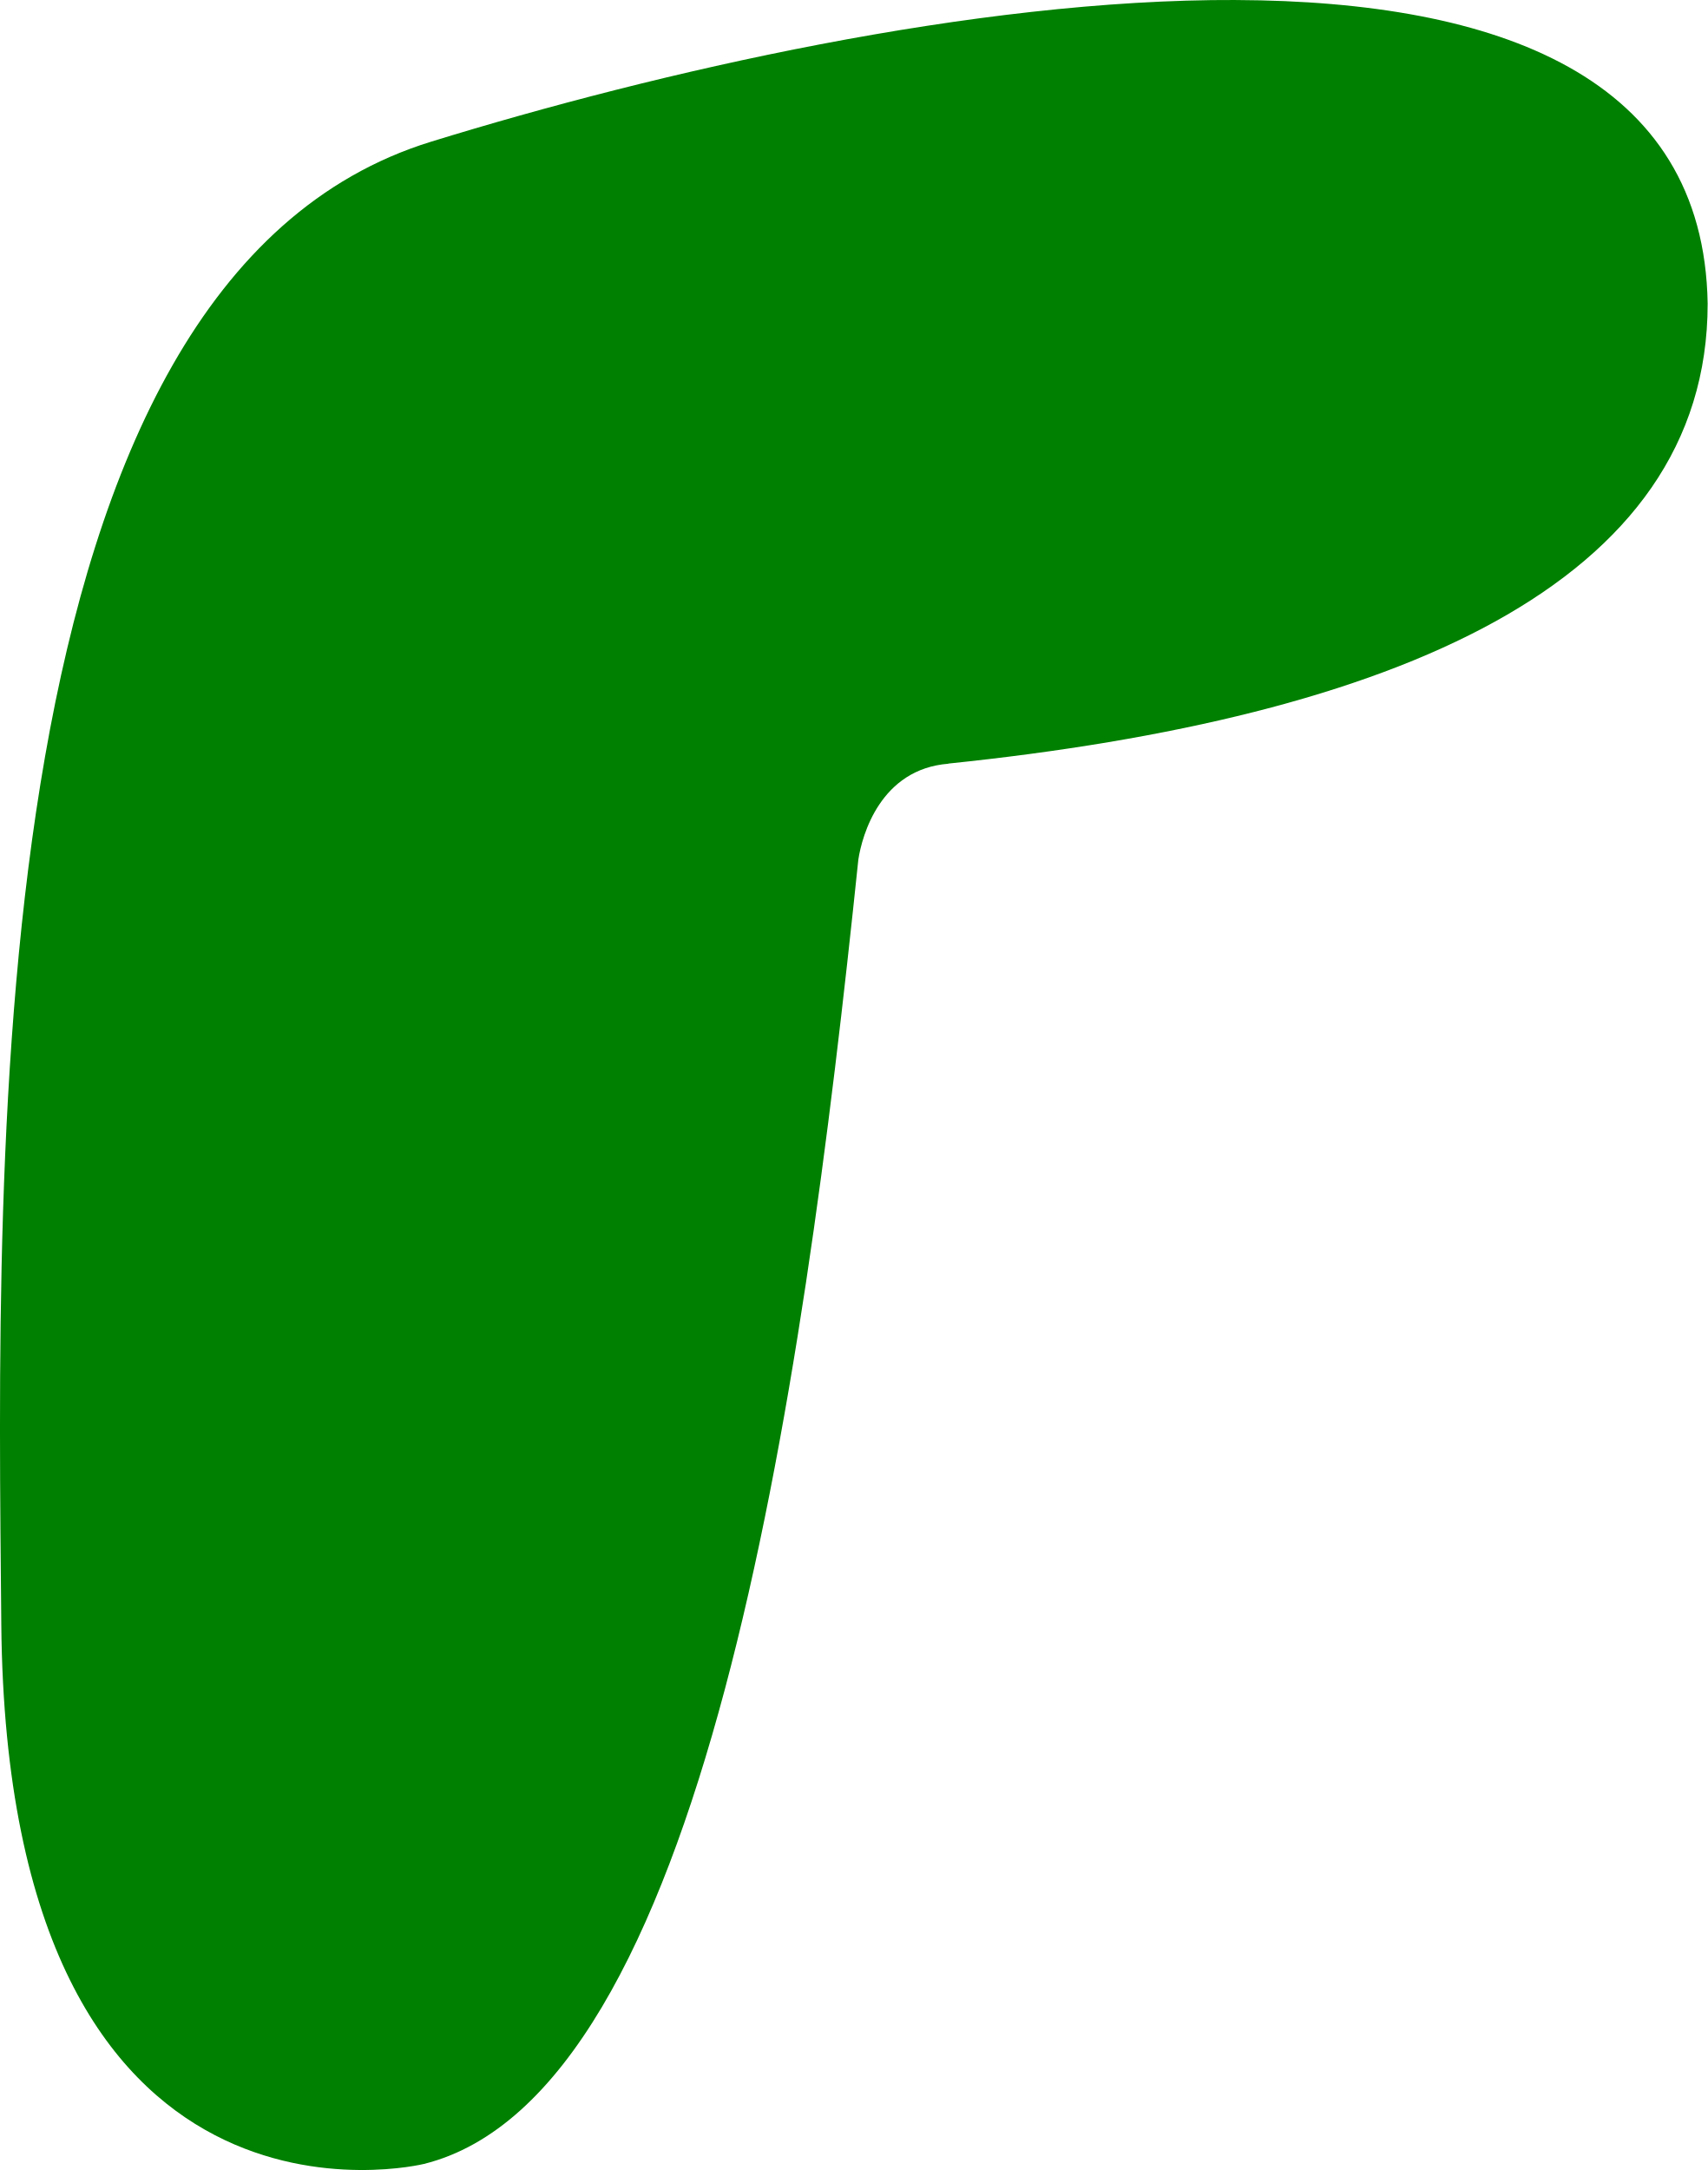
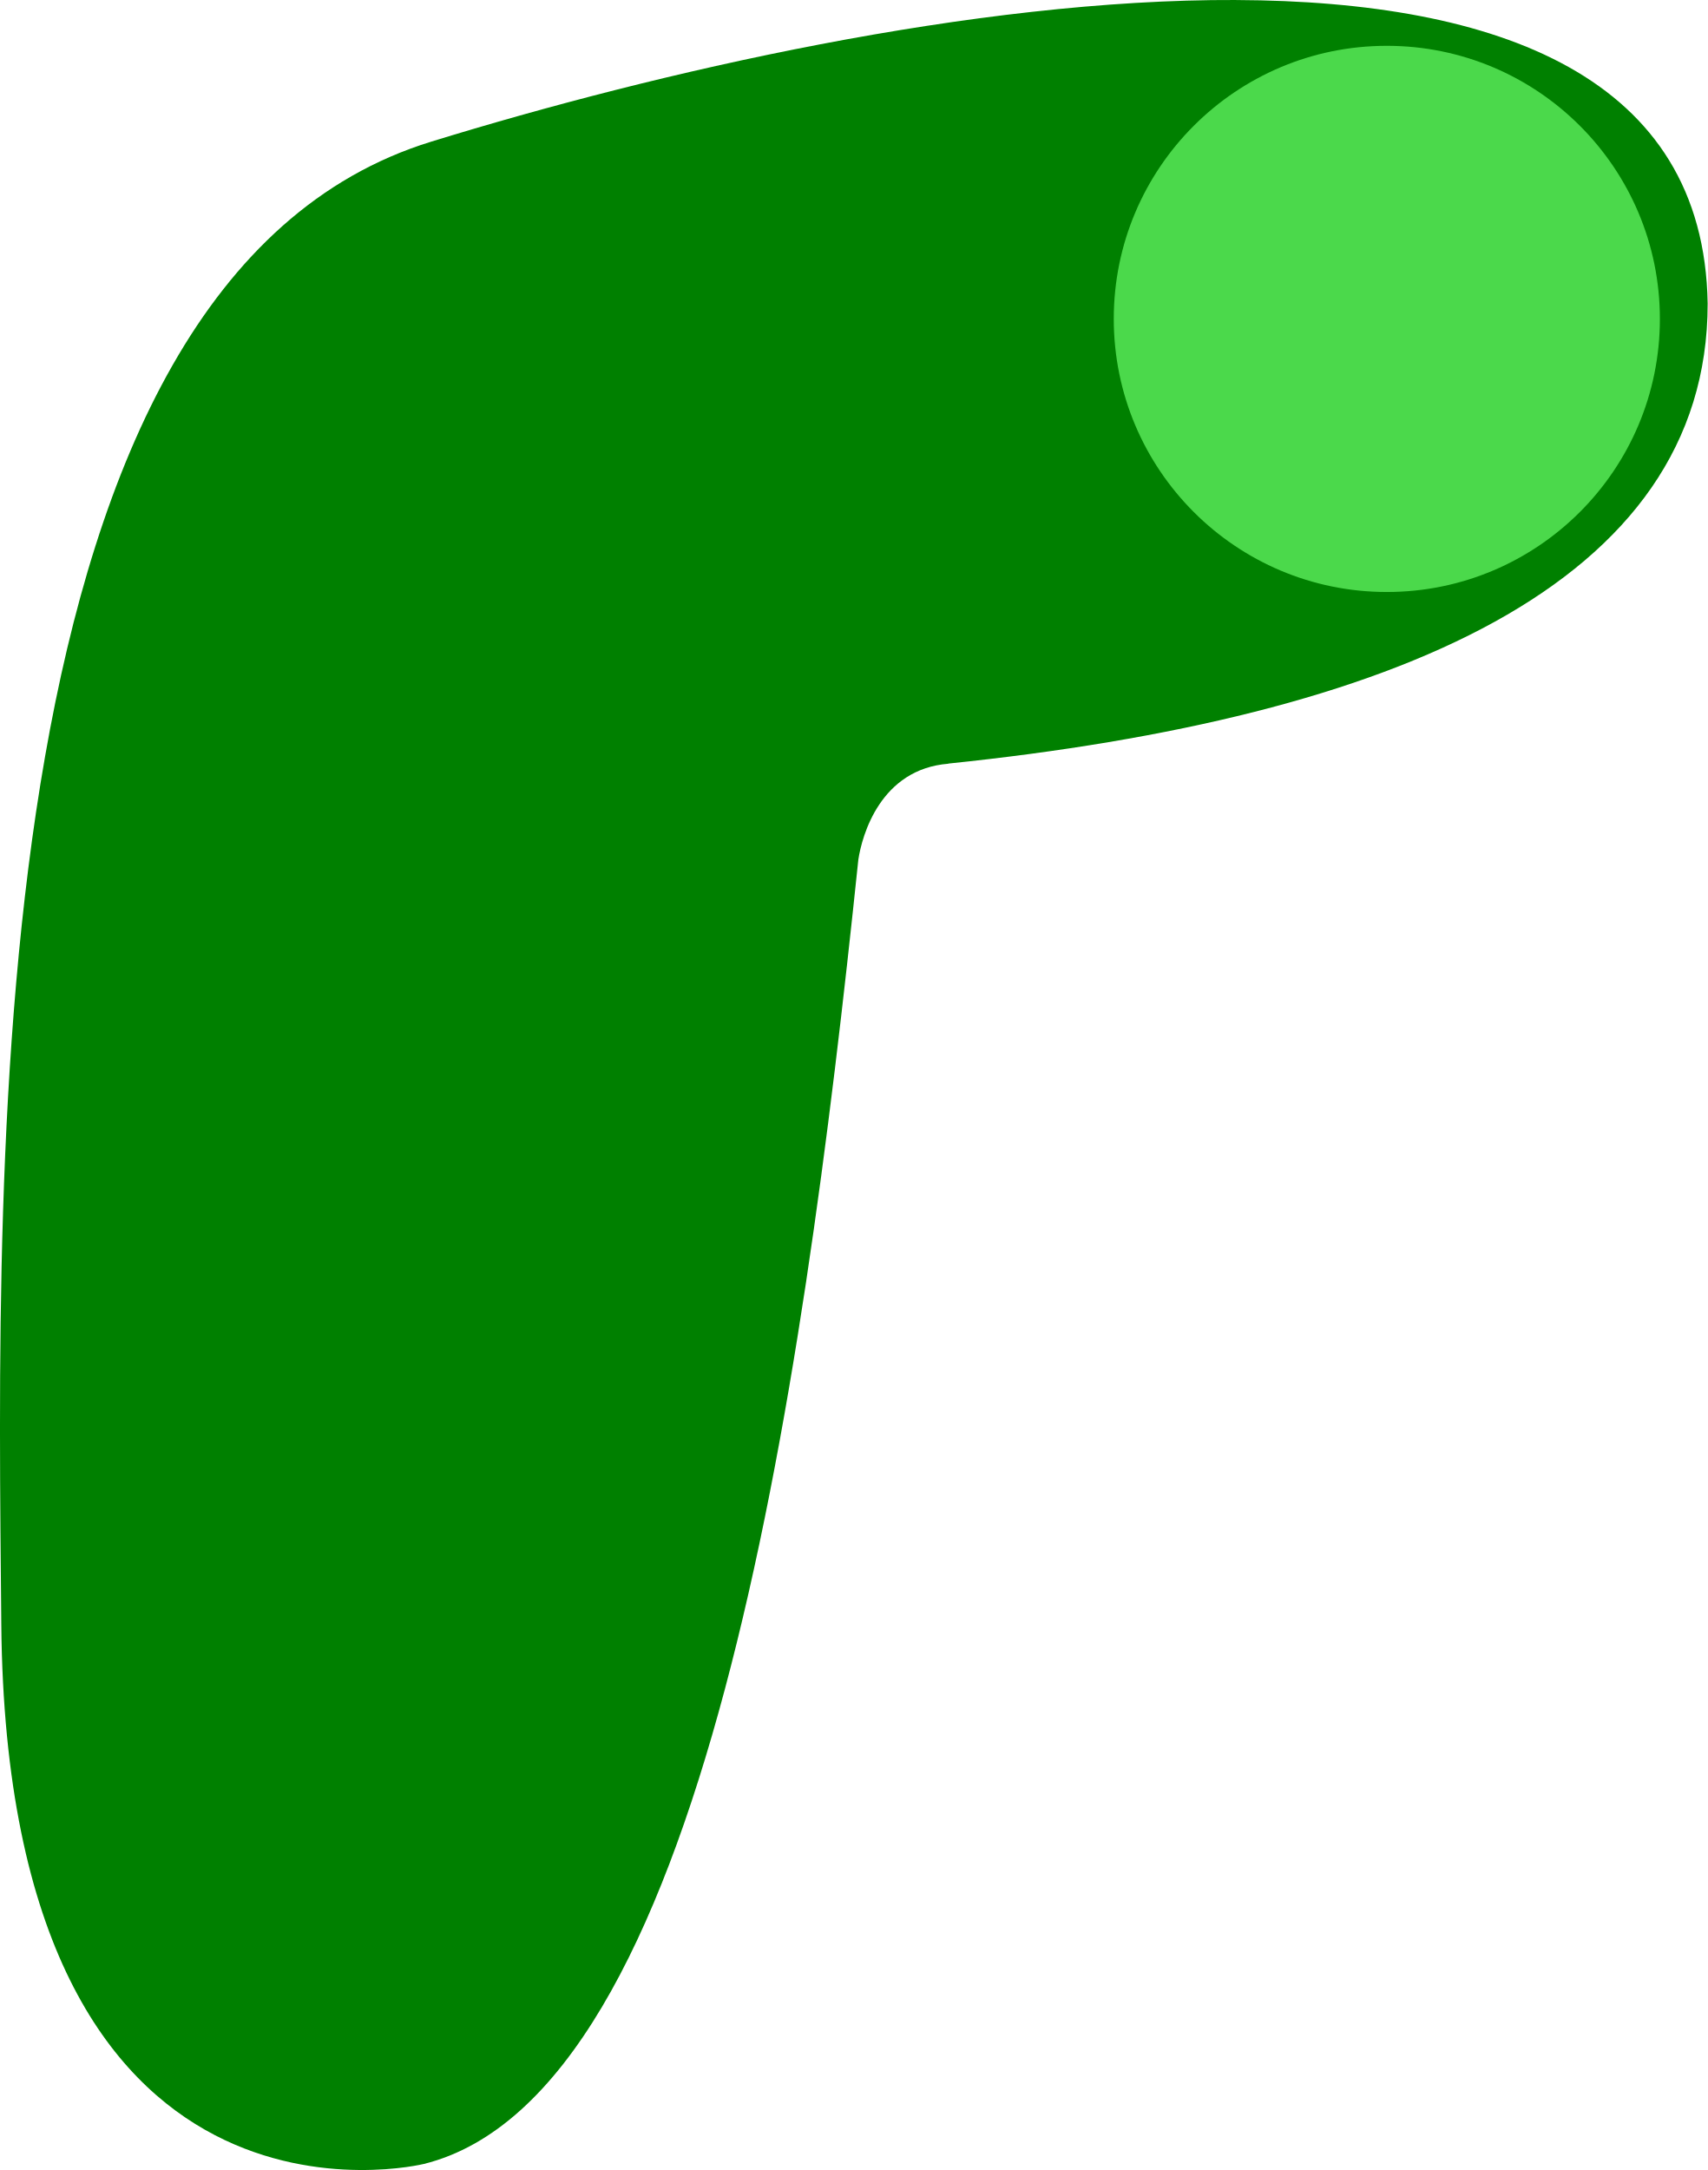
<svg xmlns="http://www.w3.org/2000/svg" width="72.883mm" height="92.604mm" viewBox="0 0 72.883 92.604" version="1.1" id="svg8">
  <defs id="defs2">
    </defs>
  <g id="layer1" transform="translate(0,-204.3958)">
    <path style="fill:#008000;fill-rule:evenodd;stroke:none;stroke-width:0.163px;stroke-linecap:butt;stroke-linejoin:miter;stroke-opacity:1" d="m 52.759,204.396 c -11.171,-0.047 -24.715,3.073 -34.362,6.047 -19.294,5.948 -18.523,42.939 -18.342,63.249 0.245,27.454 18.042,23.048 18.042,23.048 11.928,-2.977 16.124,-32.449 18.537,-55.659 0.157,-1.04 0.945,-3.867 3.847,-4.094 l -0.012,-0.005 c 18.978,-1.962 32.414,-7.632 32.414,-19.63 -0.155,-9.694 -8.952,-12.908 -20.124,-12.955 z" id="path4557" />
+     <circle style="opacity:1;fill:#4bd94b;fill-opacity:1;stroke:none;stroke-width:0.1;stroke-linecap:round;stroke-linejoin:round;stroke-miterlimit:4;stroke-dasharray:none;stroke-dashoffset:13.03;stroke-opacity:1" id="path4494" cx="59.19" cy="218.005" r="11.654" />
  </g>
</svg>
